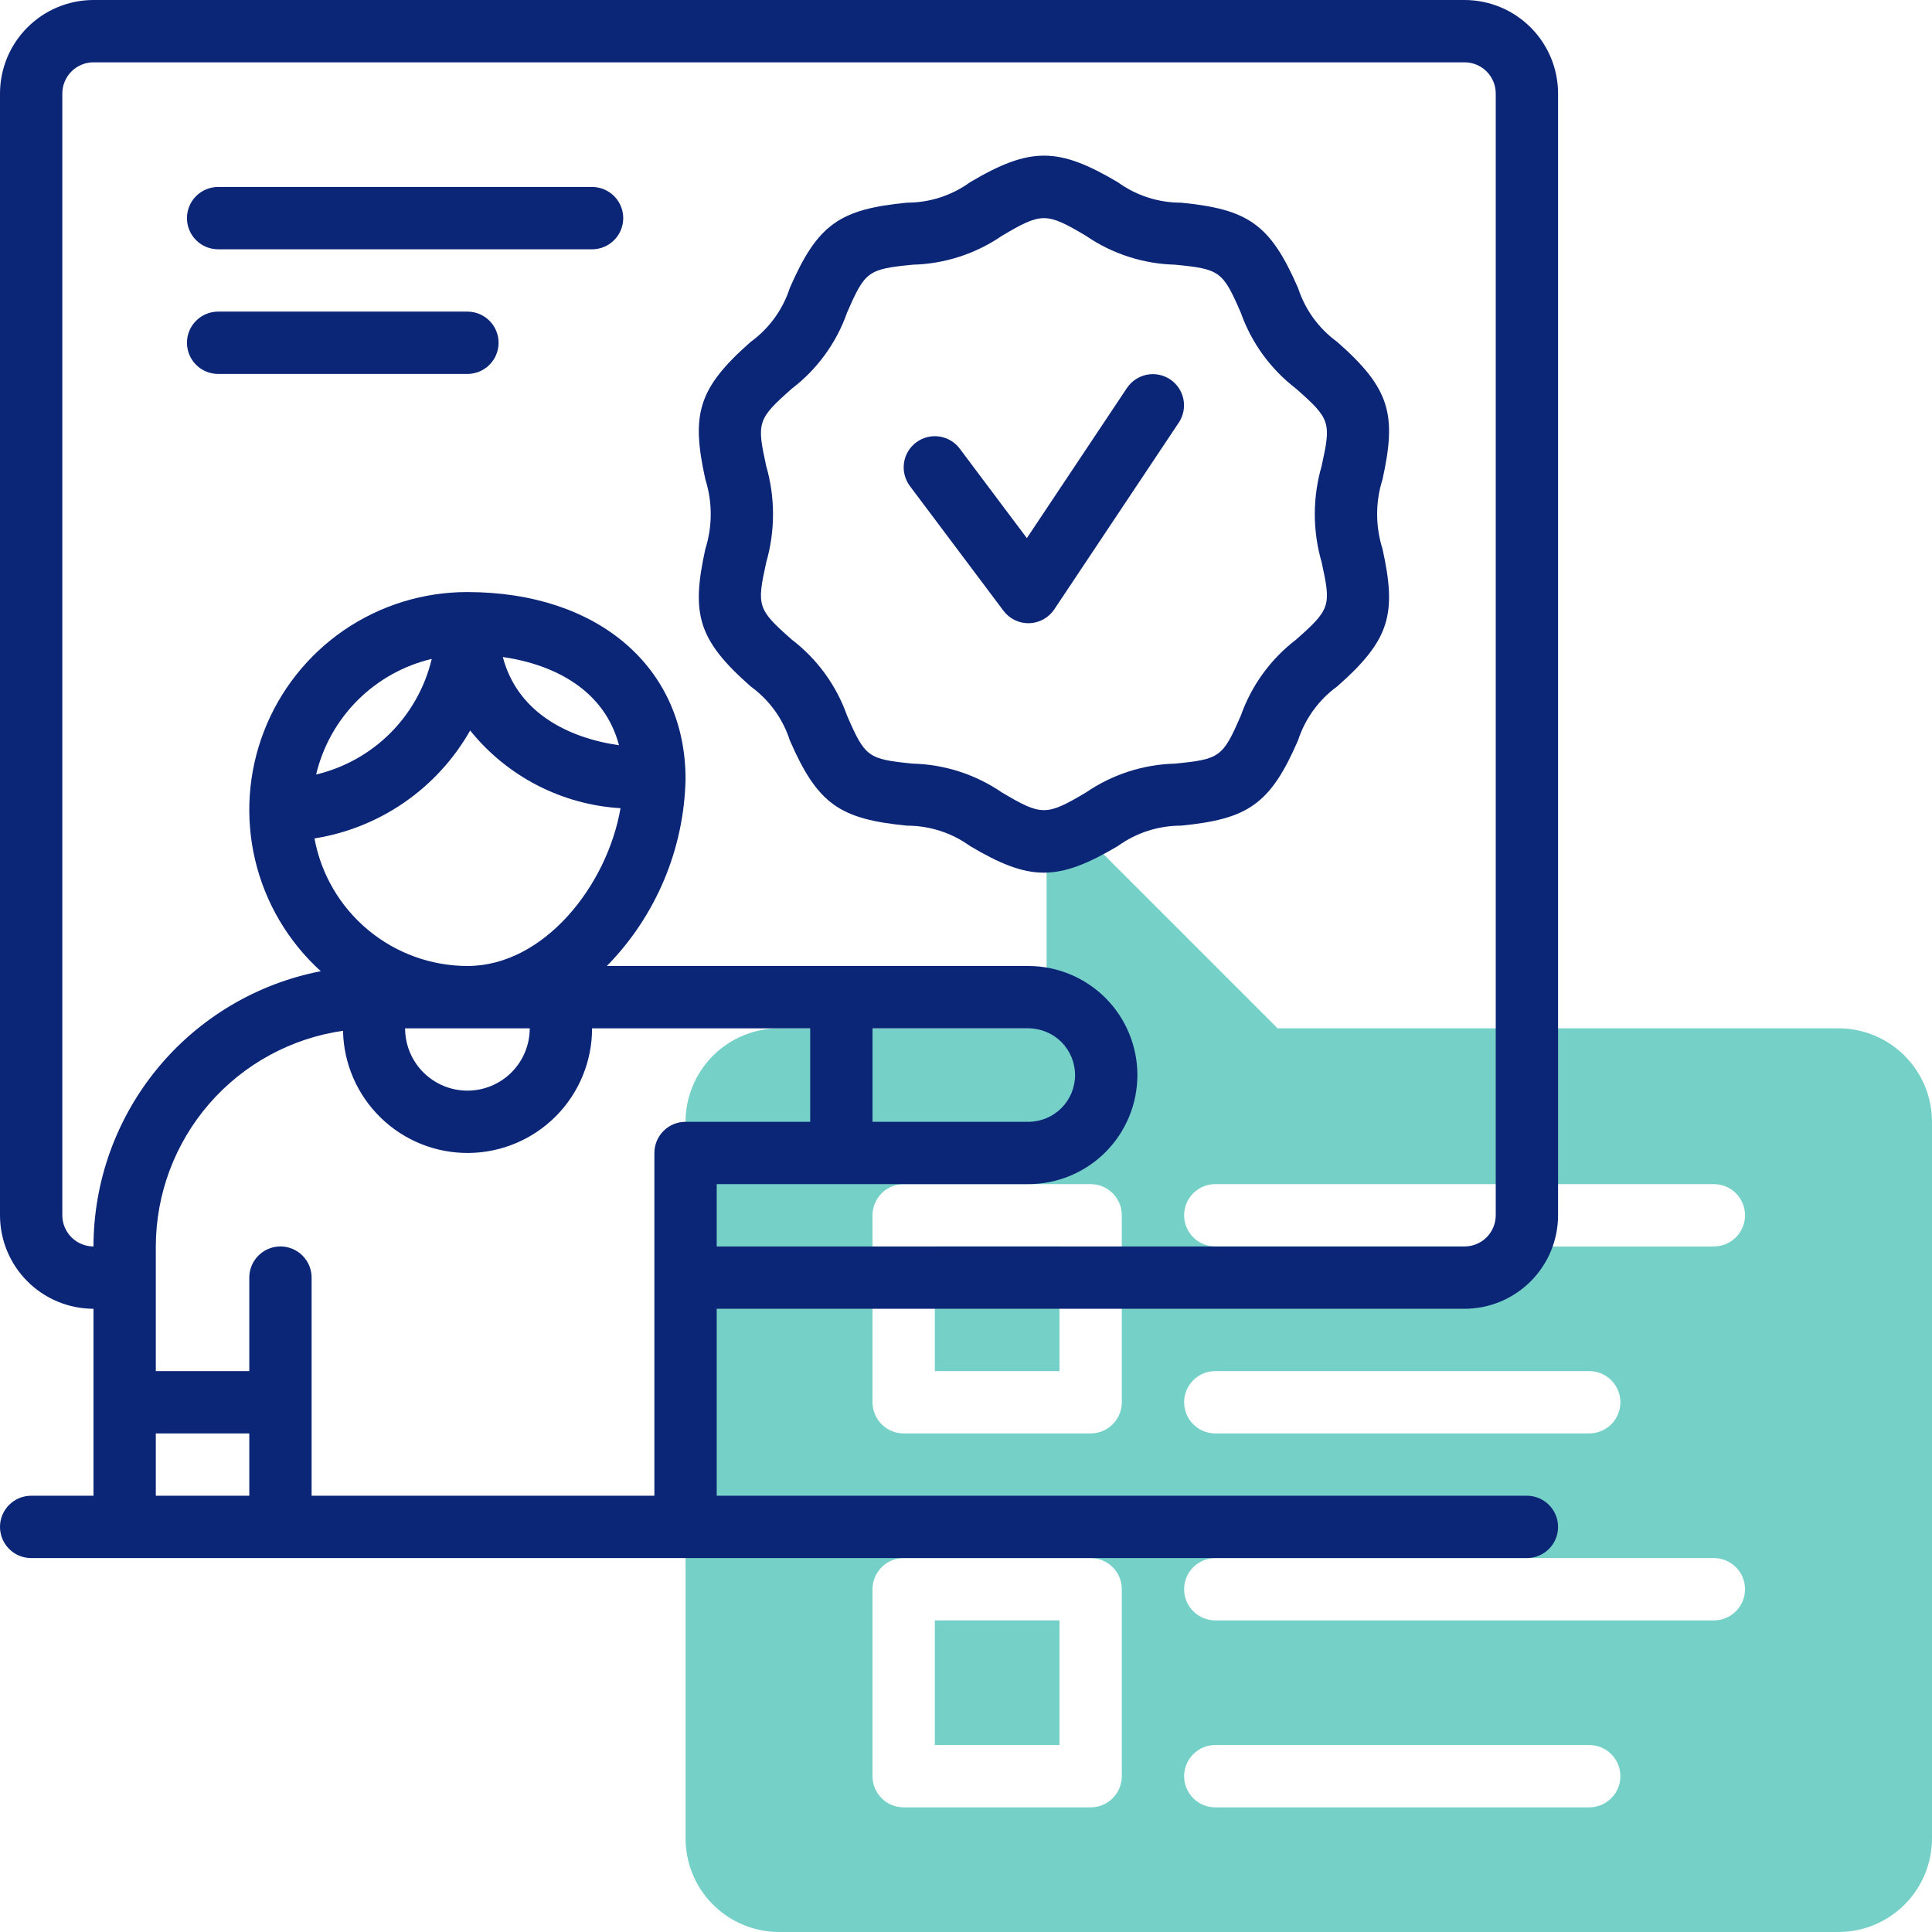
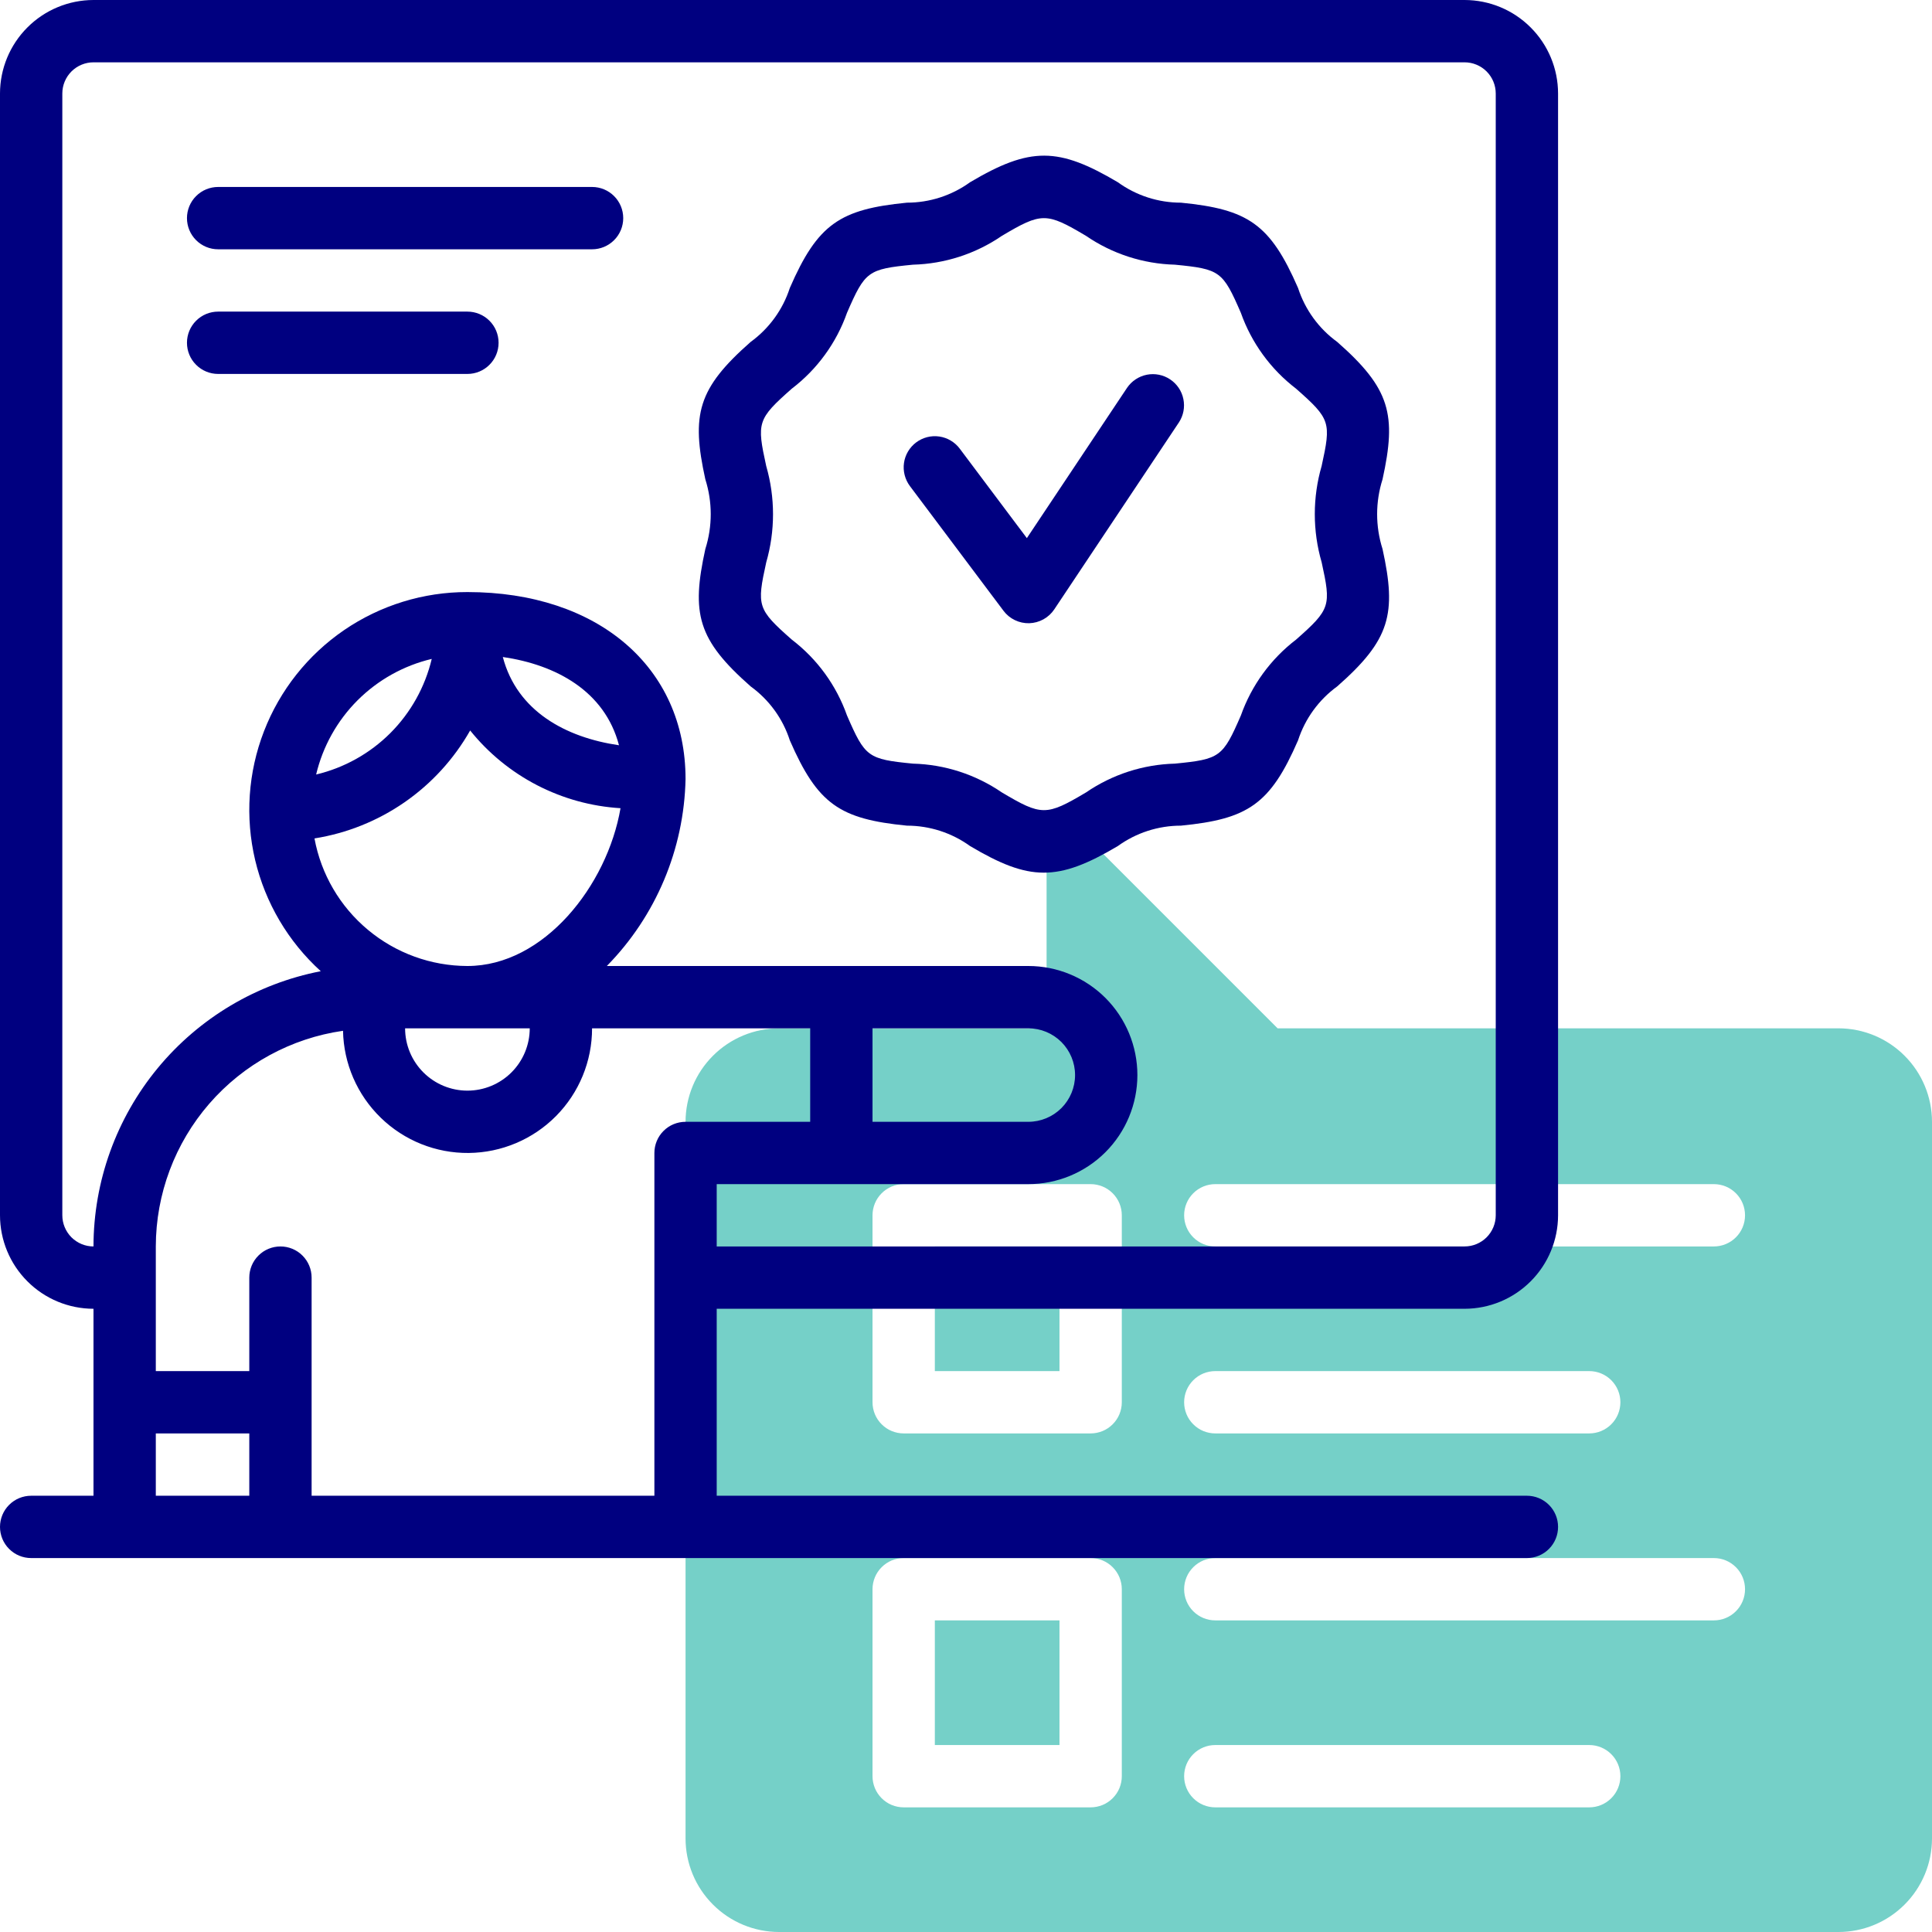
<svg xmlns="http://www.w3.org/2000/svg" width="62" height="62" viewBox="0 0 62 62" fill="none">
  <path d="M30 40H34V44H30V40Z" fill="#75D0C8" />
  <path d="M30 52H34V56H30V52Z" fill="#75D0C8" />
  <path d="M59 33H41L35.293 27.293C35.153 27.153 34.975 27.058 34.781 27.02C34.587 26.981 34.386 27.001 34.203 27.077C34.021 27.152 33.865 27.28 33.755 27.445C33.645 27.609 33.586 27.802 33.586 28V33H25C24.205 33.001 23.442 33.317 22.88 33.88C22.317 34.442 22.001 35.205 22 36V59C22.001 59.795 22.317 60.558 22.88 61.12C23.442 61.683 24.205 61.999 25 62H59C59.795 61.999 60.558 61.683 61.12 61.12C61.683 60.558 61.999 59.795 62 59V36C61.999 35.205 61.683 34.442 61.12 33.88C60.558 33.317 59.795 33.001 59 33ZM36 57C36 57.131 35.974 57.261 35.924 57.383C35.874 57.504 35.8 57.614 35.707 57.707C35.614 57.8 35.504 57.874 35.383 57.924C35.261 57.974 35.131 58 35 58H29C28.869 58 28.739 57.974 28.617 57.924C28.496 57.874 28.386 57.8 28.293 57.707C28.2 57.614 28.126 57.504 28.076 57.383C28.026 57.261 28 57.131 28 57V51C28 50.869 28.026 50.739 28.076 50.617C28.126 50.496 28.2 50.386 28.293 50.293C28.386 50.2 28.496 50.126 28.617 50.076C28.739 50.026 28.869 50 29 50H35C35.131 50 35.261 50.026 35.383 50.076C35.504 50.126 35.614 50.2 35.707 50.293C35.8 50.386 35.874 50.496 35.924 50.617C35.974 50.739 36 50.869 36 51V57ZM36 45C36 45.131 35.974 45.261 35.924 45.383C35.874 45.504 35.8 45.614 35.707 45.707C35.614 45.8 35.504 45.874 35.383 45.924C35.261 45.974 35.131 46 35 46H29C28.869 46 28.739 45.974 28.617 45.924C28.496 45.874 28.386 45.8 28.293 45.707C28.2 45.614 28.126 45.504 28.076 45.383C28.026 45.261 28 45.131 28 45V39C28 38.869 28.026 38.739 28.076 38.617C28.126 38.496 28.2 38.386 28.293 38.293C28.386 38.2 28.496 38.126 28.617 38.076C28.739 38.026 28.869 38 29 38H35C35.131 38 35.261 38.026 35.383 38.076C35.504 38.126 35.614 38.2 35.707 38.293C35.8 38.386 35.874 38.496 35.924 38.617C35.974 38.739 36 38.869 36 39V45ZM51 58H39C38.735 58 38.48 57.895 38.293 57.707C38.105 57.52 38 57.265 38 57C38 56.735 38.105 56.48 38.293 56.293C38.48 56.105 38.735 56 39 56H51C51.265 56 51.52 56.105 51.707 56.293C51.895 56.48 52 56.735 52 57C52 57.265 51.895 57.52 51.707 57.707C51.52 57.895 51.265 58 51 58ZM55 52H39C38.735 52 38.48 51.895 38.293 51.707C38.105 51.52 38 51.265 38 51C38 50.735 38.105 50.48 38.293 50.293C38.48 50.105 38.735 50 39 50H55C55.265 50 55.52 50.105 55.707 50.293C55.895 50.48 56 50.735 56 51C56 51.265 55.895 51.52 55.707 51.707C55.52 51.895 55.265 52 55 52ZM38 45C38 44.869 38.026 44.739 38.076 44.617C38.126 44.496 38.2 44.386 38.293 44.293C38.386 44.2 38.496 44.126 38.617 44.076C38.739 44.026 38.869 44 39 44H51C51.265 44 51.52 44.105 51.707 44.293C51.895 44.48 52 44.735 52 45C52 45.265 51.895 45.52 51.707 45.707C51.52 45.895 51.265 46 51 46H39C38.869 46 38.739 45.974 38.617 45.924C38.496 45.874 38.386 45.8 38.293 45.707C38.2 45.614 38.126 45.504 38.076 45.383C38.026 45.261 38 45.131 38 45ZM55 40H39C38.735 40 38.48 39.895 38.293 39.707C38.105 39.52 38 39.265 38 39C38 38.735 38.105 38.48 38.293 38.293C38.48 38.105 38.735 38 39 38H55C55.265 38 55.52 38.105 55.707 38.293C55.895 38.48 56 38.735 56 39C56 39.265 55.895 39.52 55.707 39.707C55.52 39.895 55.265 40 55 40Z" fill="#75D0C8" />
-   <path d="M47 0H3C2.205 0.001 1.442 0.317 0.88 0.88C0.317 1.442 0.001 2.205 0 3V39C0.001 39.795 0.317 40.558 0.88 41.12C1.442 41.683 2.205 41.999 3 42V48H1C0.735 48 0.48 48.105 0.293 48.293C0.105 48.48 0 48.735 0 49C0 49.265 0.105 49.52 0.293 49.707C0.48 49.895 0.735 50 1 50H49C49.265 50 49.52 49.895 49.707 49.707C49.895 49.52 50 49.265 50 49C50 48.735 49.895 48.48 49.707 48.293C49.52 48.105 49.265 48 49 48H23V42H47C47.795 41.999 48.558 41.683 49.12 41.12C49.683 40.558 49.999 39.795 50 39V3C49.999 2.205 49.683 1.442 49.12 0.88C48.558 0.317 47.795 0.001 47 0ZM5 46H8V48H5V46ZM10 48V41C10 40.735 9.895 40.48 9.707 40.293C9.52 40.105 9.265 40 9 40C8.735 40 8.48 40.105 8.293 40.293C8.105 40.48 8 40.735 8 41V44H5V40C5.003 38.317 5.612 36.691 6.715 35.42C7.818 34.15 9.342 33.318 11.008 33.079C11.028 34.132 11.463 35.135 12.219 35.869C12.974 36.604 13.989 37.01 15.043 37C16.096 36.989 17.104 36.563 17.845 35.814C18.586 35.065 19.001 34.054 19 33H26V36H22C21.869 36 21.739 36.026 21.617 36.076C21.496 36.126 21.386 36.2 21.293 36.293C21.2 36.386 21.126 36.496 21.076 36.617C21.026 36.739 21 36.869 21 37V48H10ZM15.088 23.442C15.674 24.171 16.406 24.769 17.237 25.199C18.068 25.628 18.98 25.88 19.913 25.936C19.486 28.417 17.457 31 15 31C13.833 30.998 12.703 30.587 11.807 29.839C10.91 29.092 10.303 28.054 10.092 26.906C11.131 26.741 12.12 26.344 12.985 25.744C13.85 25.144 14.569 24.357 15.088 23.442ZM10.145 24.855C10.359 23.954 10.819 23.13 11.474 22.474C12.13 21.819 12.954 21.359 13.855 21.145C13.641 22.046 13.181 22.87 12.526 23.526C11.87 24.181 11.046 24.641 10.145 24.855ZM16.136 21.084C17.84 21.332 19.407 22.175 19.864 23.916C18.16 23.668 16.593 22.825 16.136 21.084ZM17 33C17 33.53 16.789 34.039 16.414 34.414C16.039 34.789 15.53 35 15 35C14.47 35 13.961 34.789 13.586 34.414C13.211 34.039 13 33.53 13 33H17ZM33 33C33.398 33 33.779 33.158 34.061 33.439C34.342 33.721 34.5 34.102 34.5 34.5C34.5 34.898 34.342 35.279 34.061 35.561C33.779 35.842 33.398 36 33 36H28V33H33ZM48 39C48 39.265 47.894 39.519 47.707 39.707C47.519 39.894 47.265 40 47 40H23V38H33C33.928 38 34.819 37.631 35.475 36.975C36.131 36.319 36.5 35.428 36.5 34.5C36.5 33.572 36.131 32.681 35.475 32.025C34.819 31.369 33.928 31 33 31H19.474C21.05 29.395 21.953 27.249 22 25C22 21.411 19.187 19 15 19C13.588 18.998 12.208 19.424 11.042 20.221C9.877 21.019 8.98 22.151 8.471 23.468C7.961 24.785 7.863 26.226 8.188 27.601C8.514 28.975 9.248 30.218 10.294 31.167C8.243 31.565 6.394 32.664 5.063 34.275C3.732 35.887 3.003 37.91 3 40C2.735 40 2.481 39.894 2.293 39.707C2.106 39.519 2 39.265 2 39V3C2 2.735 2.106 2.481 2.293 2.293C2.481 2.106 2.735 2 3 2H47C47.265 2 47.519 2.106 47.707 2.293C47.894 2.481 48 2.735 48 3V39Z" fill="#0B2577" />
-   <path d="M42.912 10.972C42.321 10.543 41.881 9.937 41.656 9.242C40.762 7.191 40.055 6.716 37.898 6.504C37.17 6.504 36.461 6.275 35.872 5.848C33.967 4.72 33.066 4.702 31.131 5.848C30.541 6.275 29.832 6.504 29.104 6.504C26.958 6.715 26.241 7.184 25.346 9.242C25.121 9.937 24.681 10.543 24.09 10.972C22.39 12.469 22.177 13.298 22.635 15.382C22.866 16.109 22.866 16.89 22.635 17.618C22.179 19.693 22.384 20.526 24.09 22.028C24.682 22.457 25.122 23.062 25.346 23.758C26.24 25.809 26.947 26.284 29.104 26.496C29.832 26.496 30.541 26.725 31.131 27.151C33.035 28.28 33.936 28.298 35.872 27.151C36.461 26.725 37.17 26.496 37.898 26.496C40.045 26.285 40.762 25.816 41.656 23.758C41.882 23.062 42.322 22.457 42.913 22.027C44.613 20.531 44.825 19.701 44.367 17.618C44.136 16.89 44.136 16.109 44.367 15.382C44.823 13.307 44.619 12.473 42.912 10.972ZM42.414 18.047C42.718 19.44 42.702 19.548 41.591 20.527C40.778 21.149 40.163 21.995 39.821 22.961C39.241 24.295 39.154 24.364 37.703 24.506C36.683 24.532 35.693 24.854 34.852 25.43C33.575 26.188 33.426 26.187 32.151 25.43C31.309 24.854 30.319 24.532 29.299 24.506C27.851 24.364 27.762 24.299 27.181 22.96C26.839 21.994 26.225 21.149 25.411 20.527C24.304 19.551 24.281 19.449 24.589 18.047C24.88 17.036 24.88 15.964 24.588 14.953C24.284 13.56 24.3 13.452 25.411 12.472C26.225 11.85 26.84 11.005 27.181 10.039C27.761 8.704 27.849 8.635 29.299 8.494C30.319 8.467 31.309 8.146 32.151 7.569C33.427 6.811 33.577 6.812 34.852 7.569C35.693 8.146 36.683 8.467 37.703 8.494C39.151 8.635 39.24 8.701 39.821 10.04C40.163 11.005 40.778 11.85 41.591 12.472C42.698 13.448 42.721 13.55 42.413 14.953C42.12 15.963 42.12 17.036 42.414 18.047Z" fill="#0B2577" />
-   <path d="M36.169 12.445L32.953 17.269L30.801 14.4C30.723 14.295 30.624 14.206 30.511 14.139C30.398 14.071 30.273 14.027 30.143 14.008C30.012 13.989 29.88 13.996 29.752 14.029C29.625 14.062 29.505 14.119 29.4 14.198C29.295 14.277 29.206 14.376 29.139 14.489C29.072 14.602 29.028 14.727 29.01 14.857C28.991 14.988 28.999 15.12 29.032 15.248C29.065 15.375 29.122 15.495 29.201 15.6L32.202 19.599C32.297 19.727 32.423 19.831 32.567 19.9C32.711 19.97 32.869 20.004 33.029 20C33.189 19.995 33.345 19.952 33.485 19.875C33.625 19.797 33.745 19.688 33.833 19.555L37.833 13.555C37.978 13.334 38.029 13.065 37.976 12.807C37.924 12.548 37.771 12.321 37.551 12.175C37.332 12.028 37.063 11.975 36.805 12.025C36.546 12.076 36.317 12.227 36.169 12.445Z" fill="#0B2577" />
-   <path d="M19 6H7C6.735 6 6.48 6.105 6.293 6.293C6.105 6.48 6 6.735 6 7C6 7.265 6.105 7.52 6.293 7.707C6.48 7.895 6.735 8 7 8H19C19.265 8 19.52 7.895 19.707 7.707C19.895 7.52 20 7.265 20 7C20 6.735 19.895 6.48 19.707 6.293C19.52 6.105 19.265 6 19 6Z" fill="#0B2577" />
-   <path d="M15 10H7C6.735 10 6.48 10.105 6.293 10.293C6.105 10.48 6 10.735 6 11C6 11.265 6.105 11.52 6.293 11.707C6.48 11.895 6.735 12 7 12H15C15.265 12 15.52 11.895 15.707 11.707C15.895 11.52 16 11.265 16 11C16 10.735 15.895 10.48 15.707 10.293C15.52 10.105 15.265 10 15 10Z" fill="#0B2577" />
+   <path d="M47 0H3C2.205 0.001 1.442 0.317 0.88 0.88C0.317 1.442 0.001 2.205 0 3V39C0.001 39.795 0.317 40.558 0.88 41.12C1.442 41.683 2.205 41.999 3 42V48H1C0.735 48 0.48 48.105 0.293 48.293C0.105 48.48 0 48.735 0 49C0 49.265 0.105 49.52 0.293 49.707C0.48 49.895 0.735 50 1 50H49C49.265 50 49.52 49.895 49.707 49.707C49.895 49.52 50 49.265 50 49C50 48.735 49.895 48.48 49.707 48.293C49.52 48.105 49.265 48 49 48H23V42H47C47.795 41.999 48.558 41.683 49.12 41.12C49.683 40.558 49.999 39.795 50 39V3C49.999 2.205 49.683 1.442 49.12 0.88C48.558 0.317 47.795 0.001 47 0ZM5 46H8V48H5V46ZM10 48V41C10 40.735 9.895 40.48 9.707 40.293C9.52 40.105 9.265 40 9 40C8.735 40 8.48 40.105 8.293 40.293C8.105 40.48 8 40.735 8 41V44H5V40C5.003 38.317 5.612 36.691 6.715 35.42C7.818 34.15 9.342 33.318 11.008 33.079C11.028 34.132 11.463 35.135 12.219 35.869C12.974 36.604 13.989 37.01 15.043 37C16.096 36.989 17.104 36.563 17.845 35.814C18.586 35.065 19.001 34.054 19 33H26V36H22C21.869 36 21.739 36.026 21.617 36.076C21.496 36.126 21.386 36.2 21.293 36.293C21.2 36.386 21.126 36.496 21.076 36.617C21.026 36.739 21 36.869 21 37V48H10ZM15.088 23.442C15.674 24.171 16.406 24.769 17.237 25.199C18.068 25.628 18.98 25.88 19.913 25.936C19.486 28.417 17.457 31 15 31C13.833 30.998 12.703 30.587 11.807 29.839C10.91 29.092 10.303 28.054 10.092 26.906C11.131 26.741 12.12 26.344 12.985 25.744C13.85 25.144 14.569 24.357 15.088 23.442ZM10.145 24.855C10.359 23.954 10.819 23.13 11.474 22.474C12.13 21.819 12.954 21.359 13.855 21.145C13.641 22.046 13.181 22.87 12.526 23.526C11.87 24.181 11.046 24.641 10.145 24.855ZM16.136 21.084C17.84 21.332 19.407 22.175 19.864 23.916C18.16 23.668 16.593 22.825 16.136 21.084ZM17 33C17 33.53 16.789 34.039 16.414 34.414C16.039 34.789 15.53 35 15 35C14.47 35 13.961 34.789 13.586 34.414C13.211 34.039 13 33.53 13 33H17ZM33 33C33.398 33 33.779 33.158 34.061 33.439C34.342 33.721 34.5 34.102 34.5 34.5C34.5 34.898 34.342 35.279 34.061 35.561C33.779 35.842 33.398 36 33 36H28V33H33ZM48 39C48 39.265 47.894 39.519 47.707 39.707C47.519 39.894 47.265 40 47 40H23V38H33C33.928 38 34.819 37.631 35.475 36.975C36.131 36.319 36.5 35.428 36.5 34.5C36.5 33.572 36.131 32.681 35.475 32.025C34.819 31.369 33.928 31 33 31H19.474C21.05 29.395 21.953 27.249 22 25C22 21.411 19.187 19 15 19C13.588 18.998 12.208 19.424 11.042 20.221C9.877 21.019 8.98 22.151 8.471 23.468C7.961 24.785 7.863 26.226 8.188 27.601C8.514 28.975 9.248 30.218 10.294 31.167C8.243 31.565 6.394 32.664 5.063 34.275C3.732 35.887 3.003 37.91 3 40C2.735 40 2.481 39.894 2.293 39.707C2.106 39.519 2 39.265 2 39V3C2 2.735 2.106 2.481 2.293 2.293C2.481 2.106 2.735 2 3 2H47C47.265 2 47.519 2.106 47.707 2.293C47.894 2.481 48 2.735 48 3V39Z" fill="#000080" />
+   <path d="M42.912 10.972C42.321 10.543 41.881 9.937 41.656 9.242C40.762 7.191 40.055 6.716 37.898 6.504C37.17 6.504 36.461 6.275 35.872 5.848C33.967 4.72 33.066 4.702 31.131 5.848C30.541 6.275 29.832 6.504 29.104 6.504C26.958 6.715 26.241 7.184 25.346 9.242C25.121 9.937 24.681 10.543 24.09 10.972C22.39 12.469 22.177 13.298 22.635 15.382C22.866 16.109 22.866 16.89 22.635 17.618C22.179 19.693 22.384 20.526 24.09 22.028C24.682 22.457 25.122 23.062 25.346 23.758C26.24 25.809 26.947 26.284 29.104 26.496C29.832 26.496 30.541 26.725 31.131 27.151C33.035 28.28 33.936 28.298 35.872 27.151C36.461 26.725 37.17 26.496 37.898 26.496C40.045 26.285 40.762 25.816 41.656 23.758C41.882 23.062 42.322 22.457 42.913 22.027C44.613 20.531 44.825 19.701 44.367 17.618C44.136 16.89 44.136 16.109 44.367 15.382C44.823 13.307 44.619 12.473 42.912 10.972ZM42.414 18.047C42.718 19.44 42.702 19.548 41.591 20.527C40.778 21.149 40.163 21.995 39.821 22.961C39.241 24.295 39.154 24.364 37.703 24.506C36.683 24.532 35.693 24.854 34.852 25.43C33.575 26.188 33.426 26.187 32.151 25.43C31.309 24.854 30.319 24.532 29.299 24.506C27.851 24.364 27.762 24.299 27.181 22.96C26.839 21.994 26.225 21.149 25.411 20.527C24.304 19.551 24.281 19.449 24.589 18.047C24.88 17.036 24.88 15.964 24.588 14.953C24.284 13.56 24.3 13.452 25.411 12.472C26.225 11.85 26.84 11.005 27.181 10.039C27.761 8.704 27.849 8.635 29.299 8.494C30.319 8.467 31.309 8.146 32.151 7.569C33.427 6.811 33.577 6.812 34.852 7.569C35.693 8.146 36.683 8.467 37.703 8.494C39.151 8.635 39.24 8.701 39.821 10.04C40.163 11.005 40.778 11.85 41.591 12.472C42.698 13.448 42.721 13.55 42.413 14.953C42.12 15.963 42.12 17.036 42.414 18.047Z" fill="#000080" />
+   <path d="M36.169 12.445L32.953 17.269L30.801 14.4C30.723 14.295 30.624 14.206 30.511 14.139C30.398 14.071 30.273 14.027 30.143 14.008C30.012 13.989 29.88 13.996 29.752 14.029C29.625 14.062 29.505 14.119 29.4 14.198C29.295 14.277 29.206 14.376 29.139 14.489C29.072 14.602 29.028 14.727 29.01 14.857C28.991 14.988 28.999 15.12 29.032 15.248C29.065 15.375 29.122 15.495 29.201 15.6L32.202 19.599C32.297 19.727 32.423 19.831 32.567 19.9C32.711 19.97 32.869 20.004 33.029 20C33.189 19.995 33.345 19.952 33.485 19.875C33.625 19.797 33.745 19.688 33.833 19.555L37.833 13.555C37.978 13.334 38.029 13.065 37.976 12.807C37.924 12.548 37.771 12.321 37.551 12.175C37.332 12.028 37.063 11.975 36.805 12.025C36.546 12.076 36.317 12.227 36.169 12.445Z" fill="#000080" />
+   <path d="M19 6H7C6.735 6 6.48 6.105 6.293 6.293C6.105 6.48 6 6.735 6 7C6 7.265 6.105 7.52 6.293 7.707C6.48 7.895 6.735 8 7 8H19C19.265 8 19.52 7.895 19.707 7.707C19.895 7.52 20 7.265 20 7C20 6.735 19.895 6.48 19.707 6.293C19.52 6.105 19.265 6 19 6Z" fill="#000080" />
+   <path d="M15 10H7C6.735 10 6.48 10.105 6.293 10.293C6.105 10.48 6 10.735 6 11C6 11.265 6.105 11.52 6.293 11.707C6.48 11.895 6.735 12 7 12H15C15.265 12 15.52 11.895 15.707 11.707C15.895 11.52 16 11.265 16 11C16 10.735 15.895 10.48 15.707 10.293C15.52 10.105 15.265 10 15 10Z" fill="#000080" />
</svg>
